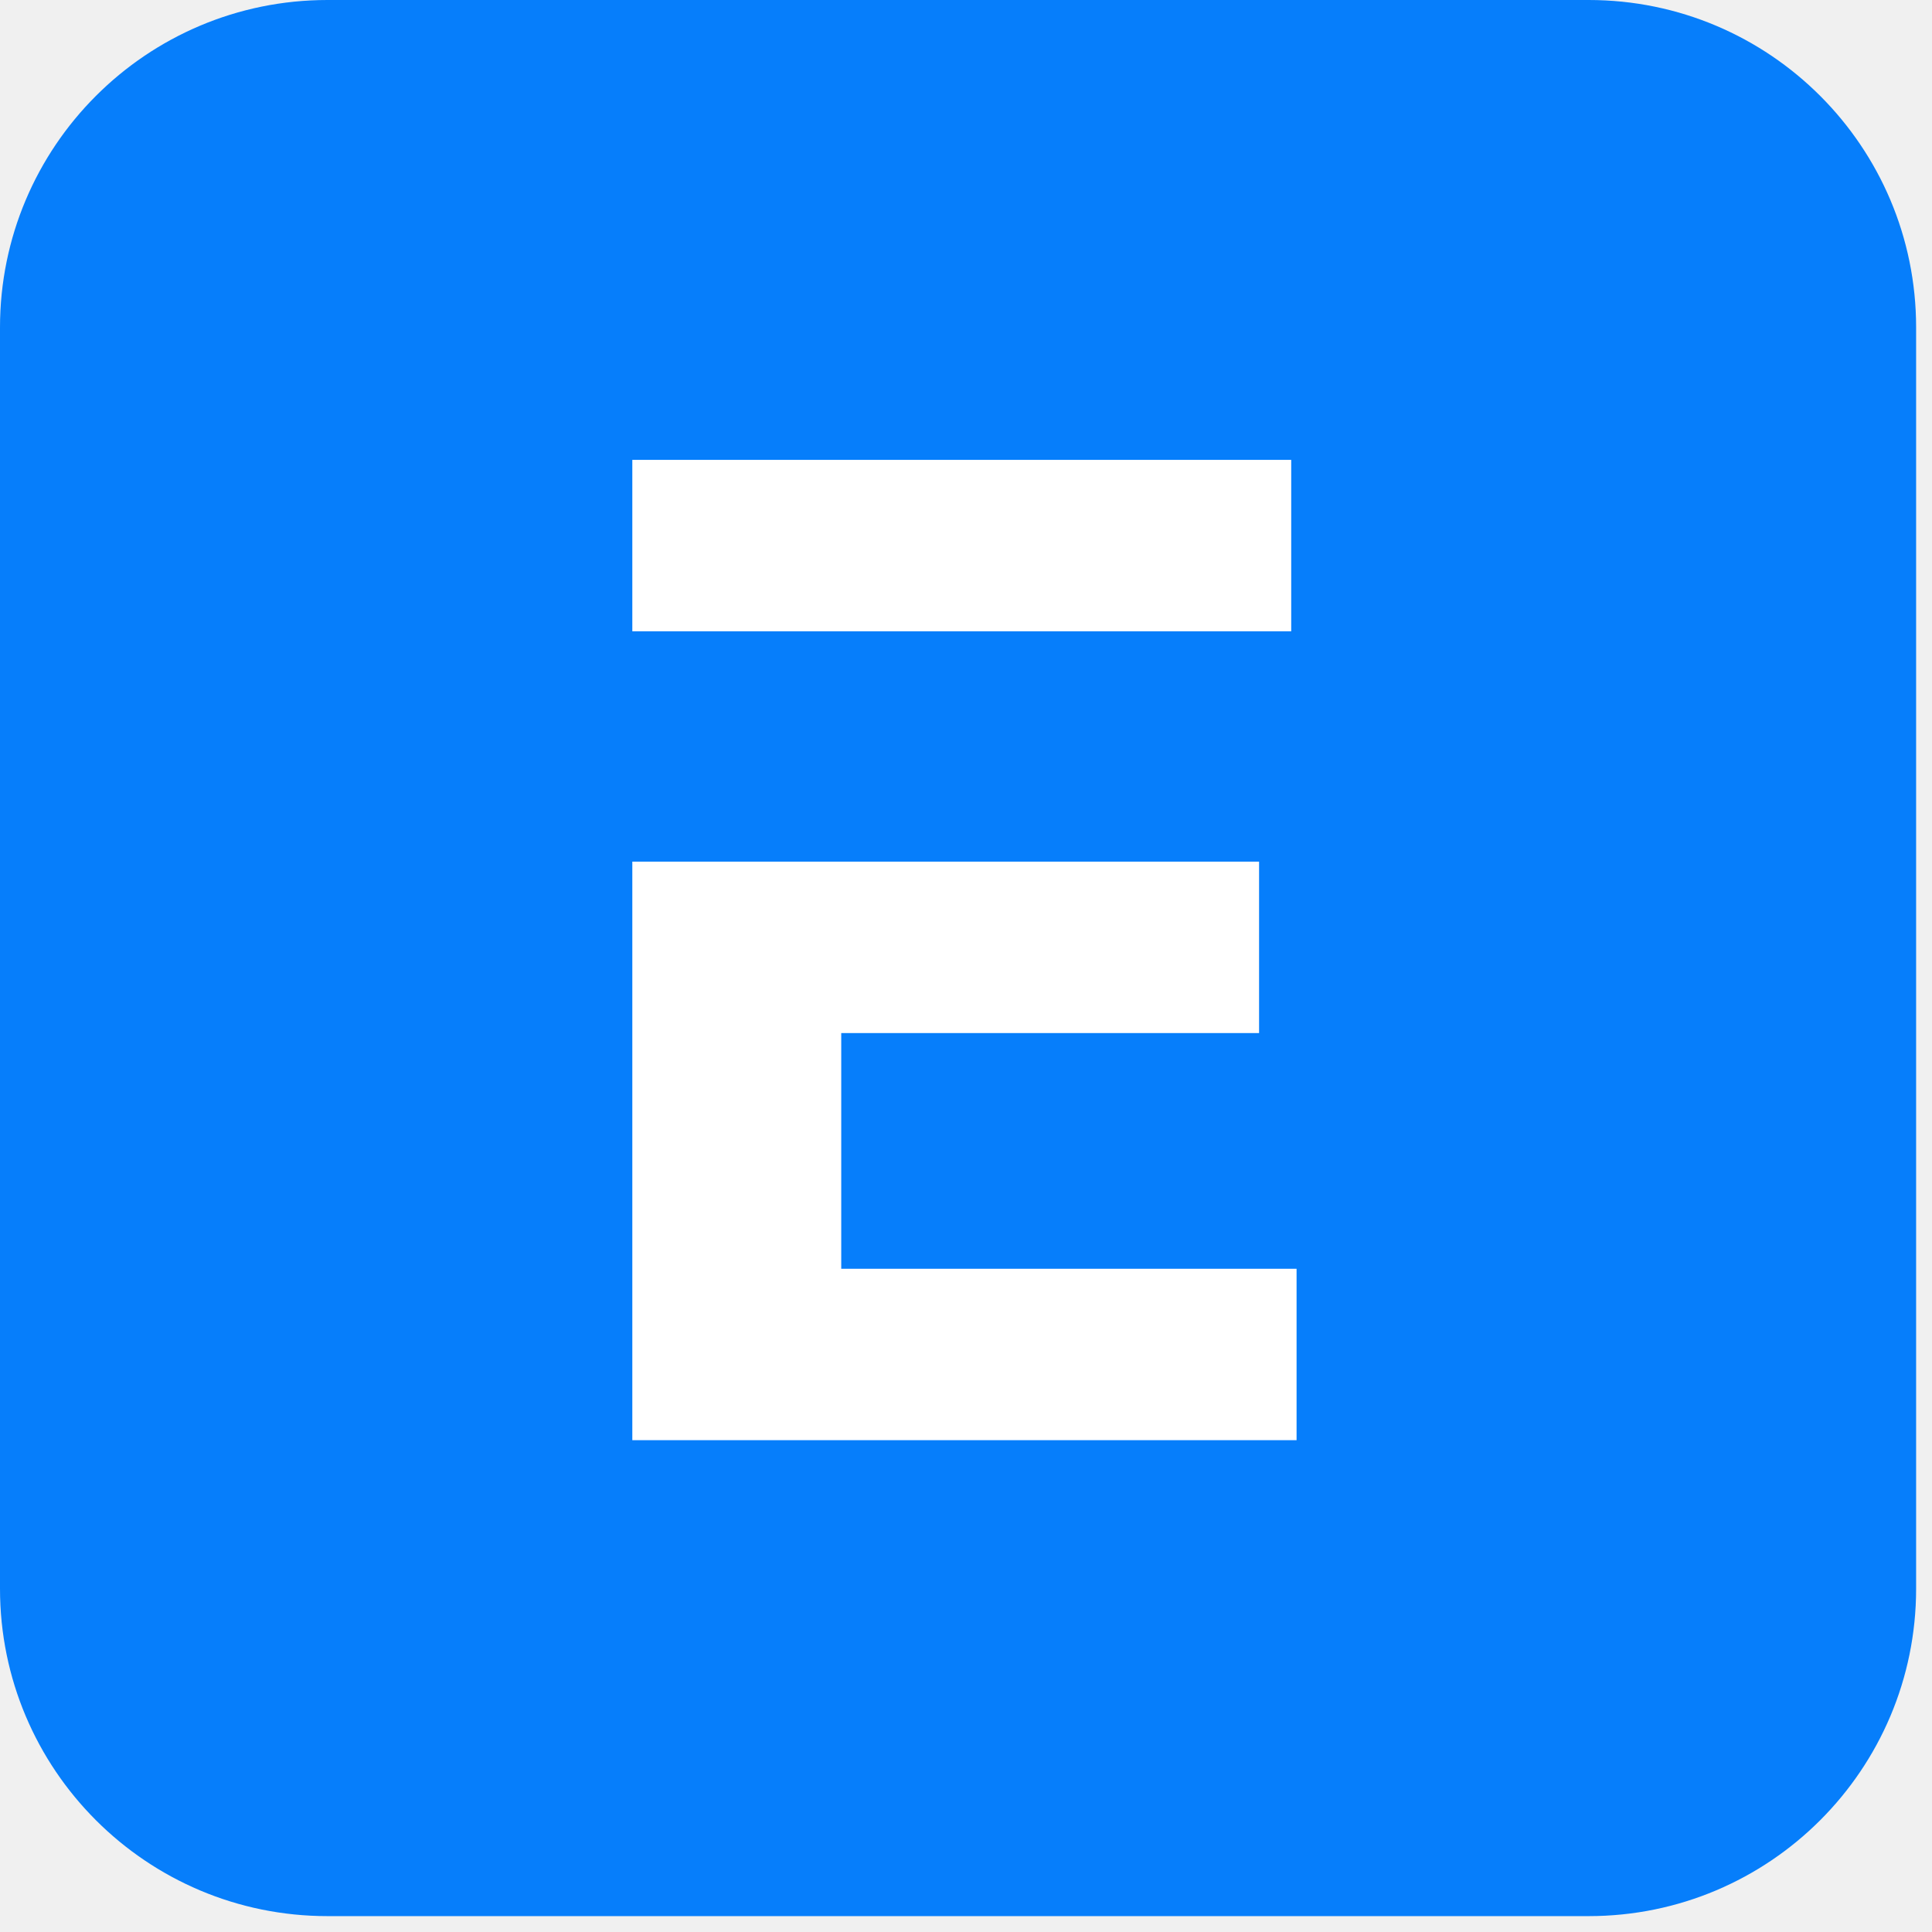
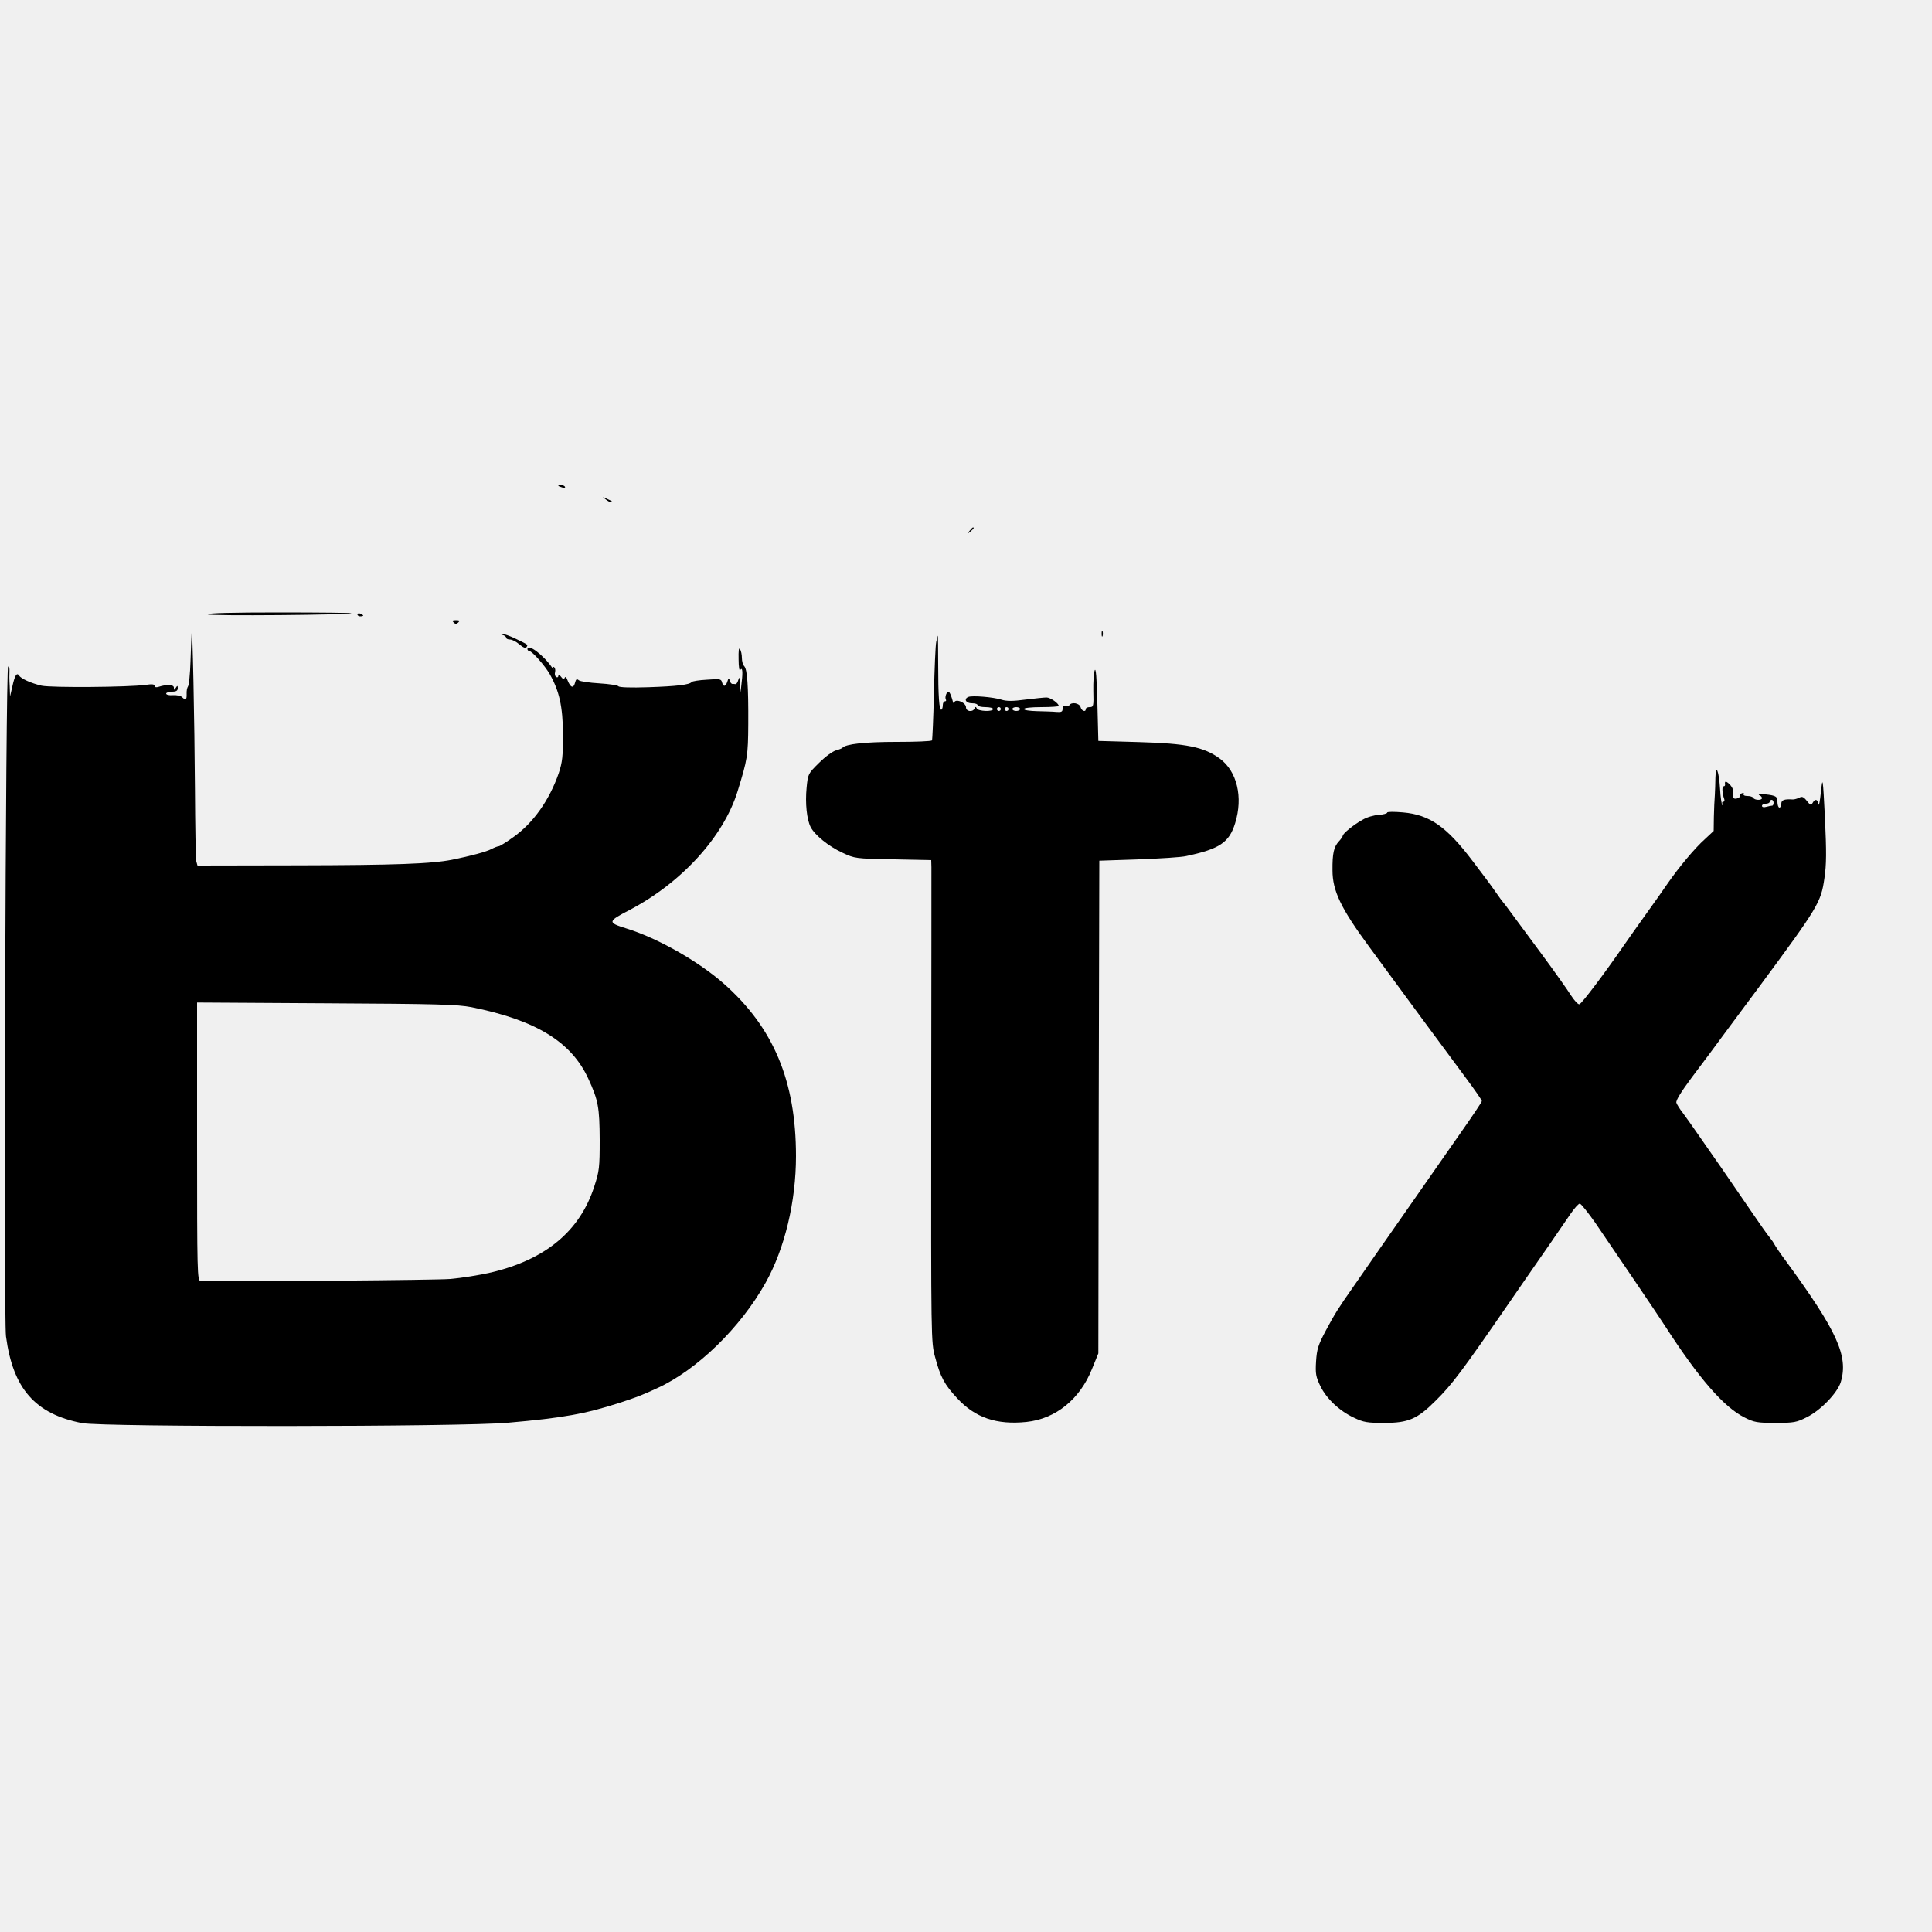
- <svg xmlns="http://www.w3.org/2000/svg" width="118" height="118" viewBox="0 0 118 118" fill="none">
-   <path d="M0 20C0 8.954 8.954 0 20 0H97.03C108.076 0 117.03 8.954 117.03 20V97.03C117.03 108.076 108.076 117.03 97.03 117.03H20C8.954 117.03 0 108.076 0 97.03V20Z" fill="#067EFB" />
-   <path fill-rule="evenodd" clip-rule="evenodd" d="M78.863 38.557H76.9H51.38H38.62V28.087H78.863V38.557ZM51.38 63.096V77.492H79.19V87.961H38.62V52.626H51.38H76.9V63.096H51.38Z" fill="white" />
+ <svg xmlns="http://www.w3.org/2000/svg" version="1.0" width="1000pt" height="1000pt" viewBox="0 0 1000 1000" preserveAspectRatio="xMidYMid meet">
+   <g transform="translate(0,1000) scale(0.1,-0.1)" fill="#000000" stroke="none">
+     <path d="M2890 7486 c0 -2 9 -6 20 -9 11 -3 18 -1 14 4 -5 9 -34 13 -34 5z" />
+     <path d="M3134 7416 c11 -9 24 -16 30 -16 12 0 7 5 -24 19 -24 11 -24 11 -6 -3z" />
+     <path d="M5019 7253 c-13 -16 -12 -17 4 -4 16 13 21 21 13 21 -2 0 -10 -8 -17 -17z" />
+     <path d="M1075 6820 c6 -9 734 -3 744 6 2 2 -165 4 -373 4 -242 0 -375 -3 -371 -10z" />
+     <path d="M1850 6820 c0 -6 7 -10 15 -10 8 0 15 2 15 4 0 2 -7 6 -15 10 -8 3 -15 1 -15 -4z" />
+     <path d="M2348 6778 c9 -9 15 -9 24 0 9 9 7 12 -12 12 -19 0 -21 -3 -12 -12z" />
+     <path d="M992 6725 c-1 -16 -4 -83 -6 -148 -2 -65 -8 -123 -13 -130 -5 -7 -8 -24 -7 -39 1 -30 -5 -35 -24 -16 -7 7 -28 11 -47 10 -19 -2 -35 2 -35 8 0 5 14 10 30 10 22 0 30 5 30 18 0 14 -2 15 -10 2 -9 -13 -10 -13 -10 1 0 16 -36 18 -79 4 -13 -4 -21 -2 -21 5 0 9 -14 10 -47 5 -92 -12 -486 -15 -538 -4 -55 13 -106 36 -117 53 -11 17 -22 -1 -34 -57 l-12 -52 -2 55 c-2 30 -2 65 -1 78 1 12 -2 22 -7 22 -13 0 -24 -3372 -11 -3467 36 -271 151 -402 394 -449 107 -21 1972 -20 2205 2 286 25 400 46 577 103 83 27 115 39 193 75 207 94 433 314 563 547 99 177 157 420 157 655 0 388 -116 665 -374 893 -132 116 -343 236 -506 286 -96 30 -95 36 17 94 271 142 488 380 561 616 51 166 54 183 55 348 1 197 -5 283 -21 299 -7 7 -12 26 -12 43 0 16 -4 37 -10 45 -6 10 -8 -8 -7 -53 0 -36 4 -62 8 -56 11 19 15 -4 8 -61 l-6 -55 -2 45 c-2 34 -5 39 -9 22 -4 -13 -10 -23 -14 -23 -5 1 -12 1 -17 1 -5 0 -12 8 -14 18 -4 14 -6 14 -12 -5 -9 -28 -21 -30 -28 -4 -4 17 -12 18 -78 13 -41 -2 -76 -8 -79 -12 -10 -14 -76 -22 -224 -27 -91 -3 -151 -1 -155 5 -3 5 -48 12 -99 15 -51 3 -99 10 -106 16 -11 9 -15 6 -20 -14 -8 -30 -23 -24 -38 13 -6 17 -12 22 -15 14 -4 -10 -9 -8 -19 5 -9 12 -13 13 -14 5 0 -7 -5 -10 -11 -6 -6 3 -9 15 -6 25 3 10 0 22 -5 26 -7 4 -8 1 -4 -8 4 -8 1 -5 -6 5 -44 65 -128 128 -128 96 0 -5 5 -10 10 -10 14 0 81 -76 106 -120 49 -87 67 -167 68 -310 0 -116 -3 -144 -22 -202 -48 -139 -132 -258 -235 -331 -36 -26 -70 -47 -75 -47 -5 0 -22 -6 -37 -14 -28 -15 -107 -36 -205 -56 -107 -21 -291 -28 -801 -29 l-517 -1 -6 22 c-3 13 -6 183 -7 378 -2 333 -13 871 -17 805z m1448 -1938 c334 -67 517 -179 605 -370 52 -113 58 -148 59 -317 0 -142 -2 -162 -28 -241 -74 -230 -251 -378 -533 -445 -60 -14 -155 -29 -213 -34 -76 -6 -1030 -14 -1292 -10 -17 0 -18 41 -18 720 l0 721 668 -4 c578 -3 678 -6 752 -20z" />
+     <path d="M5702 6720 c0 -14 2 -19 5 -12 2 6 2 18 0 25 -3 6 -5 1 -5 -13z" />
+     <path d="M2603 6713 c9 -2 17 -9 17 -14 0 -5 9 -9 19 -9 11 0 33 -11 49 -25 20 -17 33 -22 37 -15 8 14 12 11 -54 43 -30 15 -62 26 -70 26 -12 -1 -12 -2 2 -6z" />
+     <path d="M4846 6678 c-4 -18 -9 -139 -12 -268 -3 -129 -8 -238 -10 -242 -3 -5 -86 -8 -184 -8 -163 0 -264 -11 -280 -31 -3 -3 -18 -9 -33 -13 -16 -4 -55 -32 -87 -64 -58 -57 -58 -58 -65 -129 -8 -81 1 -165 21 -204 21 -41 92 -99 163 -132 66 -31 67 -31 264 -35 l197 -4 1 -37 c0 -20 0 -581 -1 -1247 -1 -1197 -1 -1212 20 -1288 27 -103 49 -143 114 -213 93 -101 204 -139 359 -123 151 16 276 117 339 274 l33 81 2 1275 3 1275 202 7 c112 4 223 11 248 17 173 37 222 70 253 170 42 135 10 269 -80 335 -82 60 -173 78 -418 85 l-210 6 -5 195 c-3 134 -8 187 -14 170 -5 -14 -8 -62 -7 -107 2 -78 1 -83 -19 -83 -11 0 -20 -4 -20 -10 0 -18 -22 -10 -27 10 -6 21 -47 28 -58 10 -3 -5 -12 -7 -20 -3 -10 3 -15 -1 -15 -15 0 -16 -6 -19 -32 -17 -18 2 -63 3 -100 4 -38 1 -68 5 -68 11 0 6 37 10 90 10 50 0 90 3 90 6 0 14 -44 44 -63 44 -12 0 -61 -5 -109 -11 -67 -9 -98 -9 -126 0 -41 13 -149 22 -169 14 -26 -10 -14 -33 17 -33 17 0 30 -4 30 -10 0 -5 18 -10 40 -10 22 0 40 -4 40 -10 0 -15 -77 -12 -84 3 -5 10 -7 10 -12 0 -9 -21 -44 -16 -44 6 0 26 -59 48 -61 23 -1 -9 -6 0 -11 21 -6 20 -14 37 -18 37 -11 0 -21 -30 -14 -41 3 -5 0 -9 -5 -9 -6 0 -11 -9 -11 -19 0 -11 -3 -22 -7 -24 -12 -7 -17 72 -17 236 0 81 -1 147 -2 147 -1 0 -4 -15 -8 -32z m334 -348 c0 -5 -4 -10 -10 -10 -5 0 -10 5 -10 10 0 6 5 10 10 10 6 0 10 -4 10 -10z m40 0 c0 -5 -4 -10 -10 -10 -5 0 -10 5 -10 10 0 6 5 10 10 10 6 0 10 -4 10 -10z m60 0 c0 -5 -9 -10 -20 -10 -11 0 -20 5 -20 10 0 6 9 10 20 10 11 0 20 -4 20 -10z" />
+     <path d="M8879 5975 c0 -27 -2 -68 -3 -90 -2 -22 -4 -73 -5 -113 l-1 -73 -45 -42 c-53 -47 -135 -146 -192 -228 -21 -31 -72 -103 -113 -160 -41 -57 -93 -131 -116 -164 -98 -142 -217 -300 -229 -303 -7 -2 -26 19 -43 45 -16 26 -86 125 -155 218 -69 94 -141 190 -159 215 -18 25 -35 47 -38 50 -3 3 -18 23 -33 45 -15 22 -40 56 -55 76 -15 20 -47 62 -71 94 -134 177 -222 238 -359 250 -46 4 -82 4 -82 -1 0 -5 -20 -10 -44 -12 -24 -1 -62 -12 -83 -25 -46 -25 -103 -72 -103 -83 0 -4 -9 -17 -20 -29 -26 -28 -34 -62 -33 -150 0 -105 43 -196 188 -393 128 -175 428 -582 505 -685 44 -59 80 -111 80 -116 0 -5 -49 -78 -108 -162 -117 -168 -295 -422 -432 -619 -48 -69 -104 -150 -125 -180 -78 -111 -96 -140 -142 -226 -40 -75 -47 -97 -51 -160 -4 -65 -1 -80 22 -128 32 -66 99 -129 174 -164 50 -24 69 -27 157 -27 125 0 171 20 266 115 86 85 136 152 386 515 45 66 97 140 114 165 34 48 140 202 198 287 20 29 41 53 48 53 6 0 42 -45 80 -99 81 -118 342 -503 363 -537 173 -268 303 -418 410 -471 49 -25 66 -28 160 -28 96 0 110 3 163 30 72 36 158 126 175 182 40 134 -19 263 -282 623 -31 41 -58 82 -62 90 -4 8 -15 24 -24 35 -10 11 -54 74 -99 140 -45 66 -113 165 -151 220 -39 55 -93 134 -122 175 -28 41 -64 91 -78 110 -15 19 -30 43 -33 52 -4 11 23 55 81 133 48 63 125 167 172 231 47 63 126 170 176 237 306 414 319 436 337 560 11 73 11 137 3 312 -11 216 -12 218 -21 135 -5 -47 -10 -75 -13 -62 -4 26 -17 29 -30 6 -8 -14 -12 -12 -30 11 -17 21 -25 24 -39 16 -11 -5 -25 -9 -33 -9 -45 3 -60 -3 -60 -22 0 -11 -4 -20 -10 -20 -5 0 -10 13 -10 29 0 24 -5 29 -31 35 -37 7 -80 7 -61 -1 6 -2 12 -9 12 -14 0 -12 -37 -12 -45 1 -3 6 -17 10 -31 10 -14 0 -22 4 -19 10 3 6 -1 7 -9 4 -9 -3 -14 -10 -11 -14 3 -4 -4 -10 -15 -13 -20 -5 -25 7 -20 42 1 7 -8 22 -19 33 -19 17 -25 16 -22 -4 0 -5 -3 -8 -8 -8 -9 0 -7 -38 4 -67 2 -7 0 -13 -6 -13 -6 0 -7 -6 -3 -12 4 -7 4 -10 -1 -6 -4 4 -10 43 -12 85 -6 93 -22 133 -24 58z m301 -130 c0 -8 -3 -15 -7 -15 -5 0 -18 -3 -30 -6 -14 -4 -23 -2 -23 5 0 6 9 11 20 11 11 0 20 5 20 10 0 6 5 10 10 10 6 0 10 -7 10 -15z" />
+   </g>
</svg>
